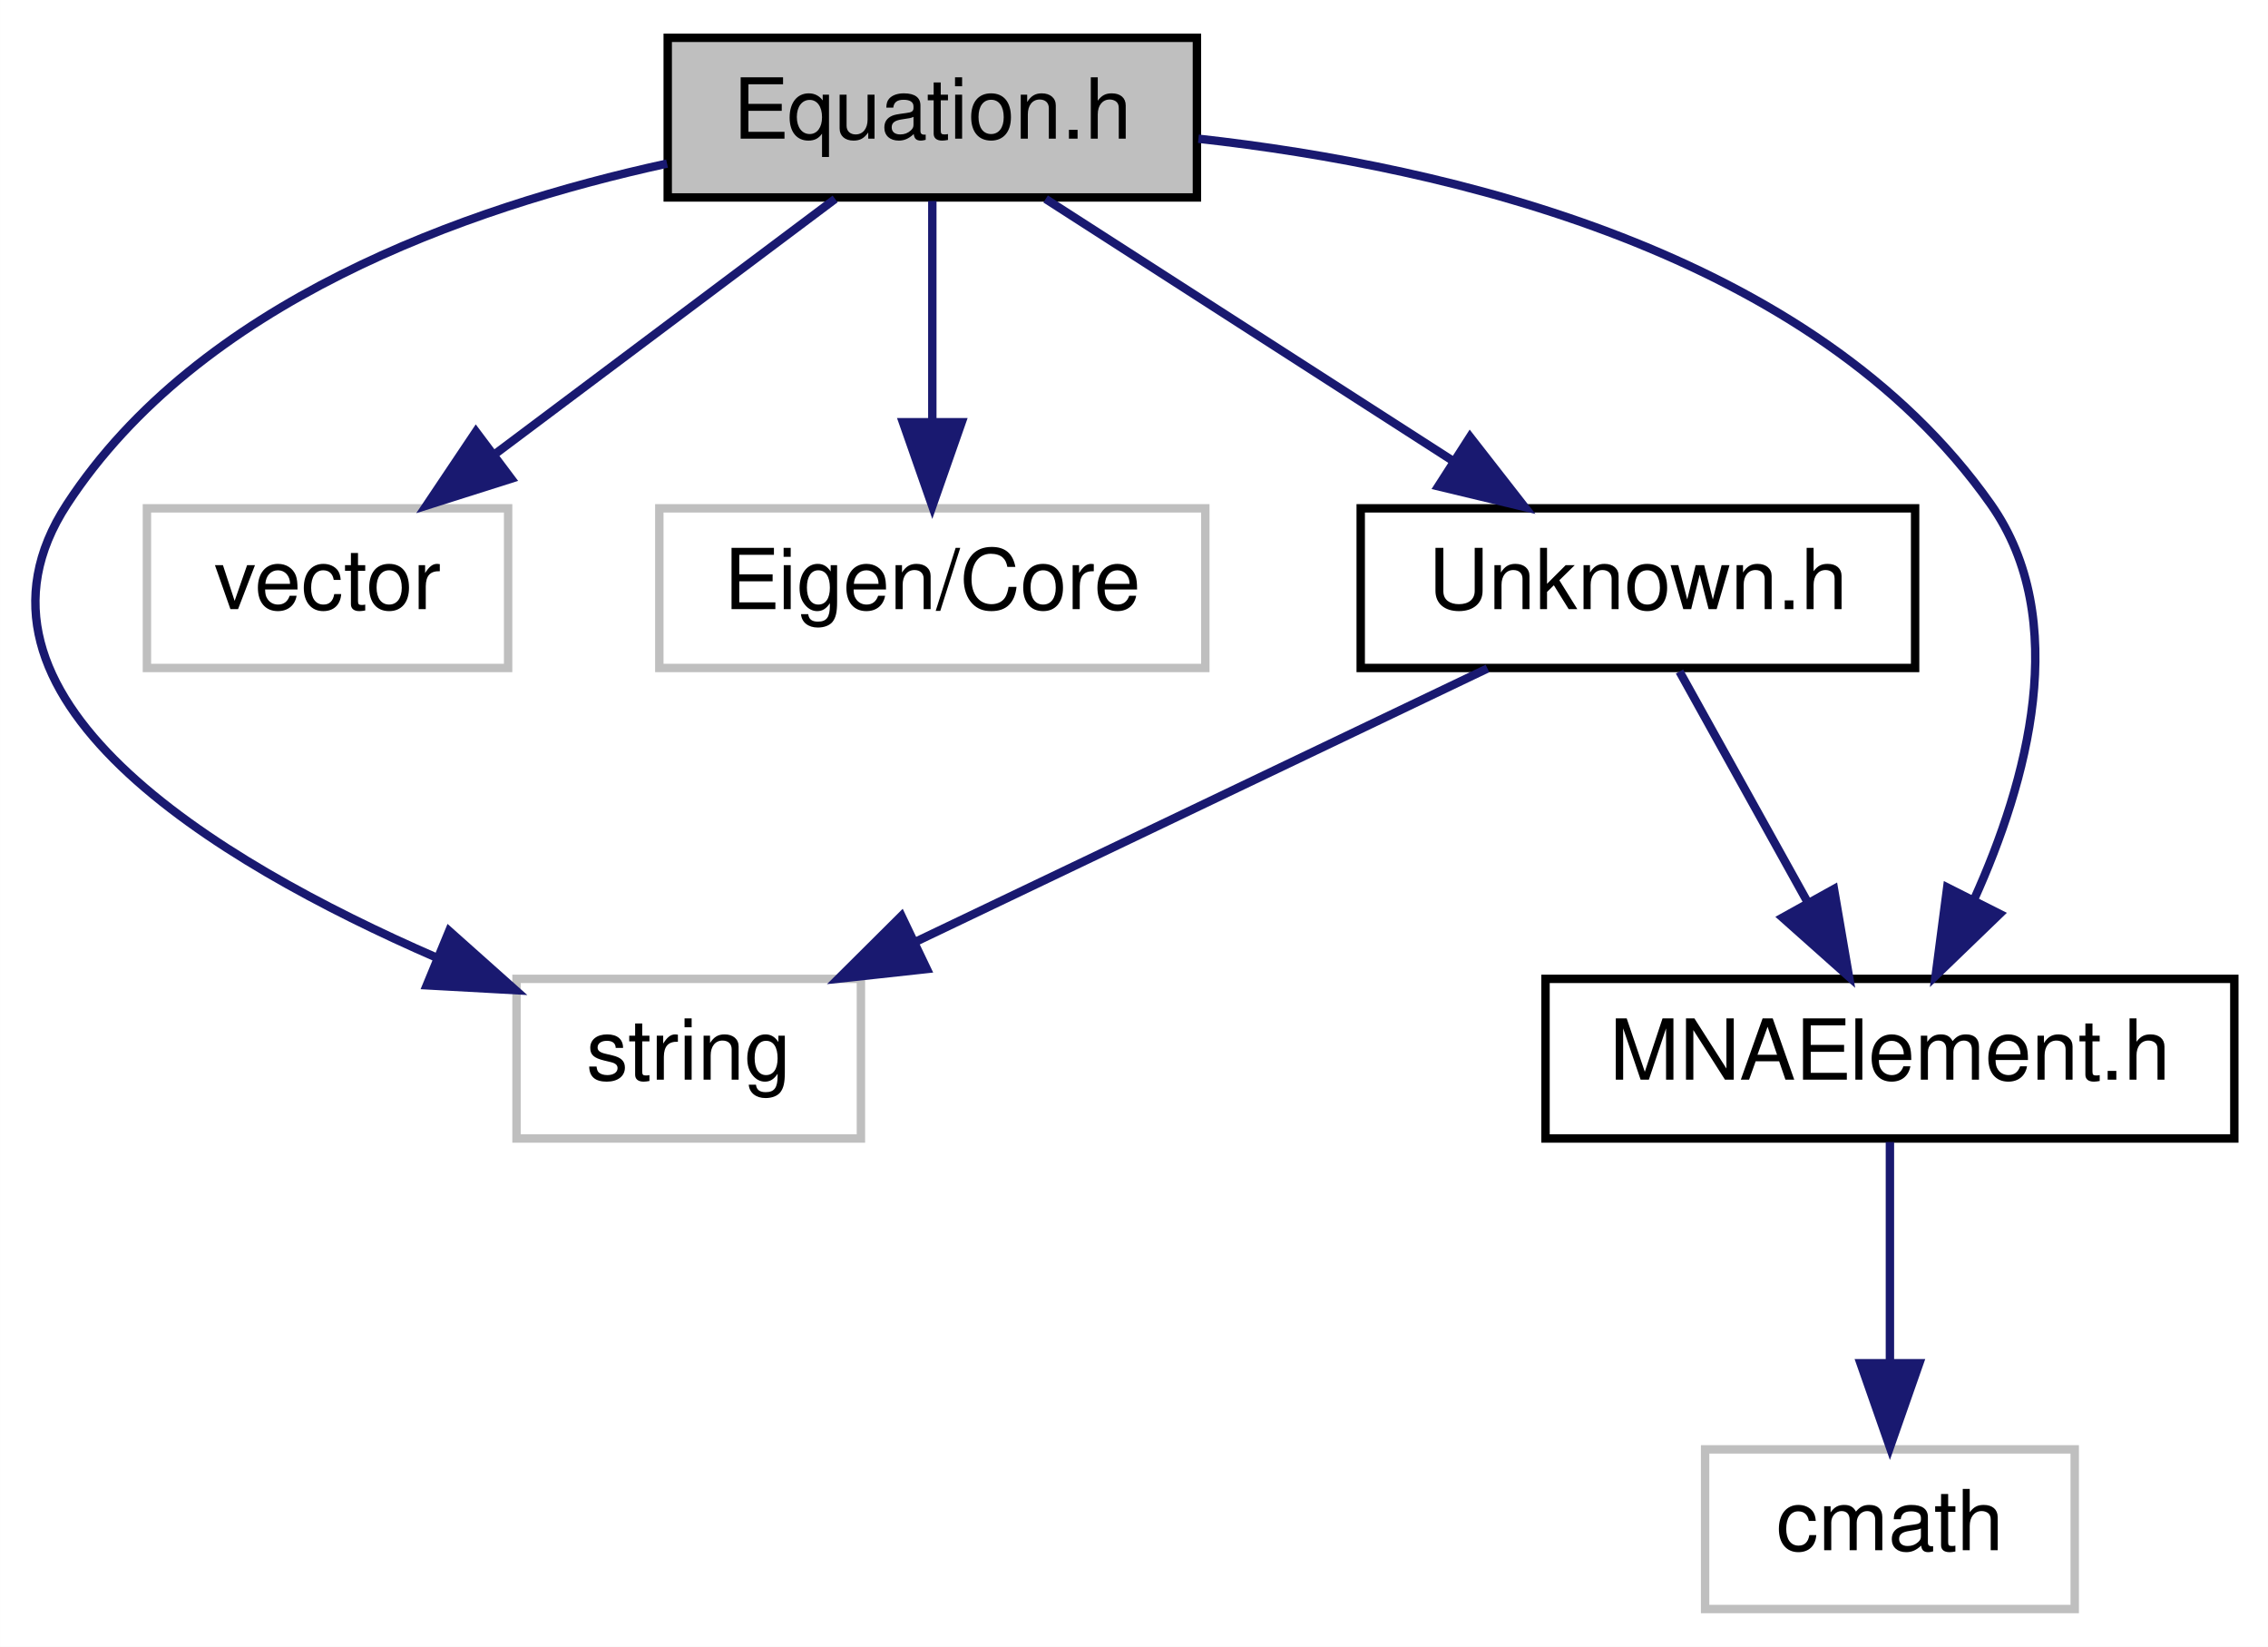
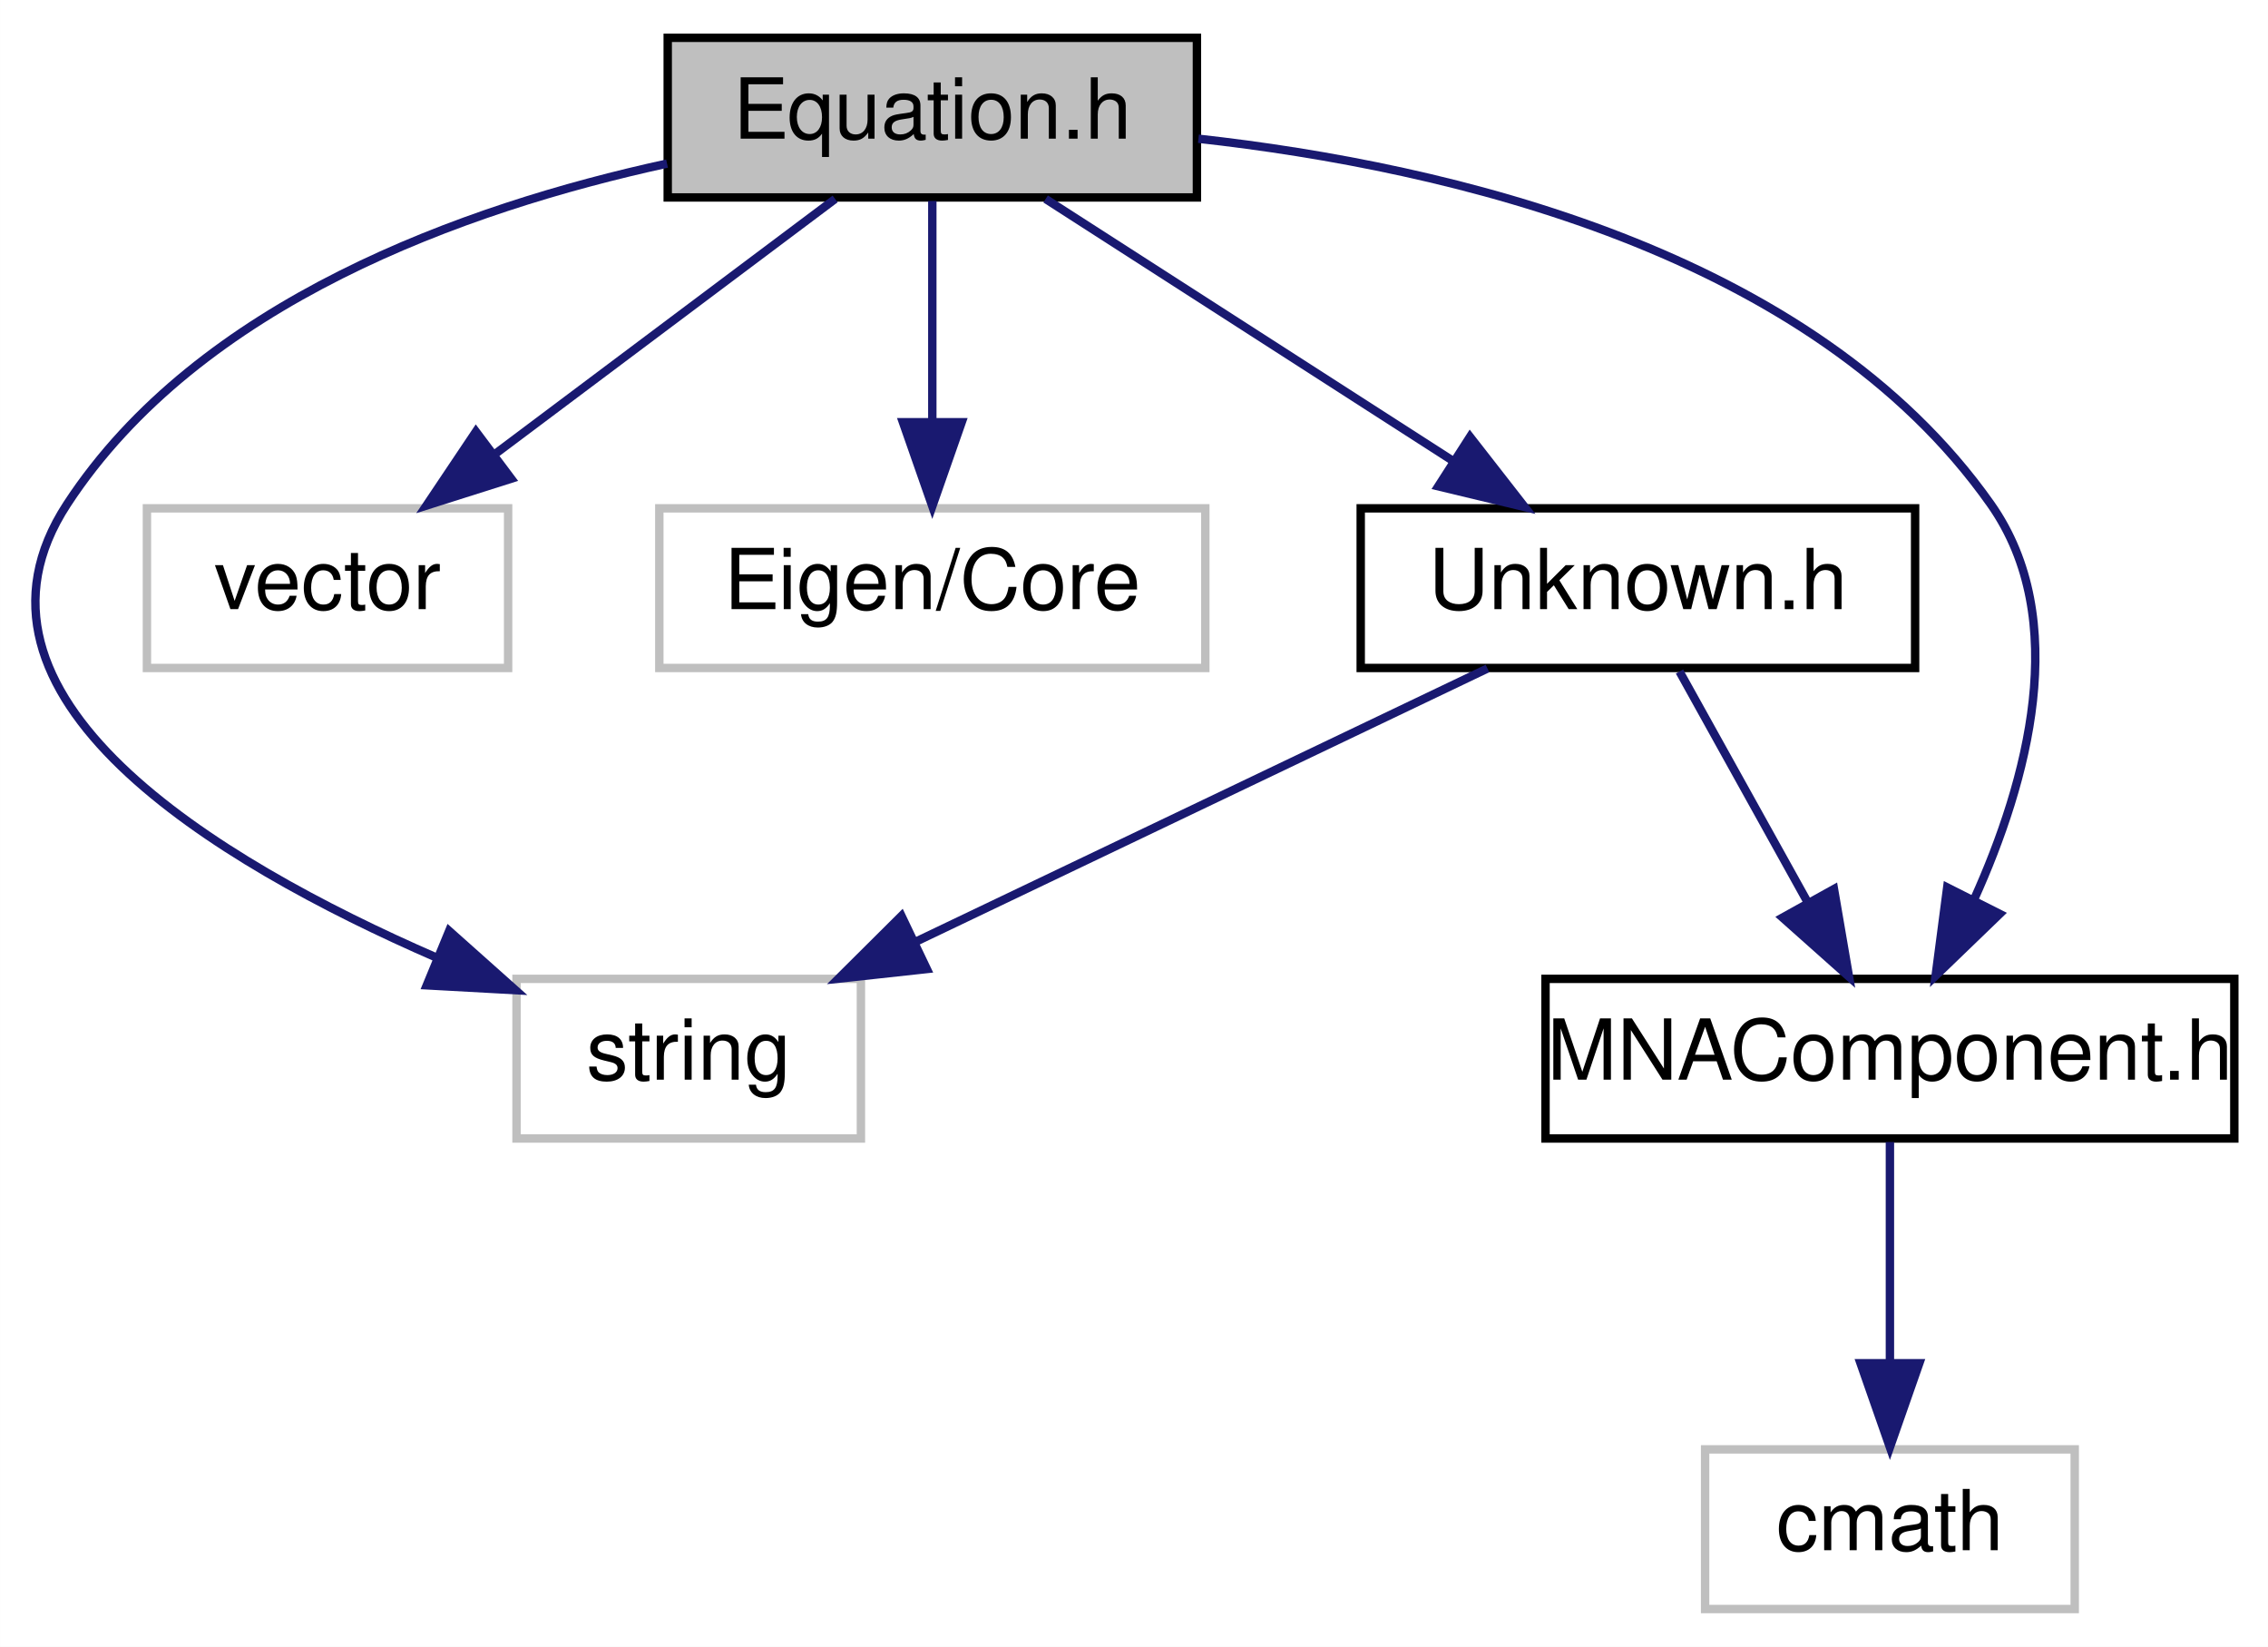
<svg xmlns="http://www.w3.org/2000/svg" xmlns:xlink="http://www.w3.org/1999/xlink" width="270pt" height="196pt" viewBox="0.00 0.00 269.98 196.00">
  <g id="graph0" class="graph" transform="scale(1 1) rotate(0) translate(4 192)">
    <polygon fill="white" stroke="transparent" points="-4,4 -4,-192 265.98,-192 265.98,4 -4,4" />
    <g id="node1" class="node">
      <g id="a_node1">
        <a xlink:title=" ">
          <polygon fill="#bfbfbf" stroke="black" points="75.48,-168.5 75.48,-187.5 138.48,-187.5 138.48,-168.5 75.48,-168.5" />
          <text text-anchor="middle" x="106.98" y="-175.5" font-family="Helvetica" font-size="10.00">Equation.h</text>
        </a>
      </g>
    </g>
    <g id="node2" class="node">
      <g id="a_node2">
        <a xlink:title=" ">
          <polygon fill="white" stroke="#bfbfbf" points="57.48,-56.5 57.48,-75.5 98.48,-75.5 98.48,-56.5 57.48,-56.5" />
          <text text-anchor="middle" x="77.98" y="-63.5" font-family="Helvetica" font-size="10.00">string</text>
        </a>
      </g>
    </g>
    <g id="edge1" class="edge">
      <path fill="none" stroke="midnightblue" d="M75.4,-172.53C51.31,-167.28 19.68,-156 3.98,-132 -10.95,-109.19 21.41,-89.58 47.95,-78.03" />
      <polygon fill="midnightblue" stroke="midnightblue" points="49.46,-81.2 57.37,-74.15 46.79,-74.73 49.46,-81.2" />
    </g>
    <g id="node3" class="node">
      <g id="a_node3">
        <a xlink:title=" ">
          <polygon fill="white" stroke="#bfbfbf" points="13.48,-112.5 13.48,-131.5 56.48,-131.5 56.48,-112.5 13.48,-112.5" />
          <text text-anchor="middle" x="34.98" y="-119.5" font-family="Helvetica" font-size="10.00">vector</text>
        </a>
      </g>
    </g>
    <g id="edge2" class="edge">
      <path fill="none" stroke="midnightblue" d="M95.41,-168.32C84.56,-160.18 68.1,-147.84 55.09,-138.09" />
      <polygon fill="midnightblue" stroke="midnightblue" points="56.85,-135.03 46.75,-131.83 52.65,-140.63 56.85,-135.03" />
    </g>
    <g id="node4" class="node">
      <g id="a_node4">
        <a xlink:title=" ">
          <polygon fill="white" stroke="#bfbfbf" points="74.48,-112.5 74.48,-131.5 139.48,-131.5 139.48,-112.5 74.48,-112.5" />
          <text text-anchor="middle" x="106.98" y="-119.5" font-family="Helvetica" font-size="10.00">Eigen/Core</text>
        </a>
      </g>
    </g>
    <g id="edge3" class="edge">
      <path fill="none" stroke="midnightblue" d="M106.98,-168.08C106.98,-161.01 106.98,-150.86 106.98,-141.99" />
      <polygon fill="midnightblue" stroke="midnightblue" points="110.48,-141.75 106.98,-131.75 103.48,-141.75 110.48,-141.75" />
    </g>
    <g id="node5" class="node">
      <g id="a_node5">
        <a xlink:href="MNAElement_8h.html" target="_top" xlink:title=" ">
          <polygon fill="white" stroke="black" points="179.98,-56.5 179.98,-75.5 261.98,-75.5 261.98,-56.5 179.98,-56.5" />
-           <text text-anchor="middle" x="220.98" y="-63.5" font-family="Helvetica" font-size="10.00">MNAElement.h</text>
+           <text text-anchor="middle" x="220.98" y="-63.5" font-family="Helvetica" font-size="10.00">MNAComponent.h</text>
        </a>
      </g>
    </g>
    <g id="edge4" class="edge">
      <path fill="none" stroke="midnightblue" d="M138.66,-175.49C168.52,-172.17 211.77,-162.09 232.98,-132 242.66,-118.26 237.33,-98.97 231.01,-84.97" />
      <polygon fill="midnightblue" stroke="midnightblue" points="234.05,-83.23 226.42,-75.87 227.8,-86.38 234.05,-83.23" />
    </g>
    <g id="node7" class="node">
      <g id="a_node7">
        <a xlink:href="Unknown_8h.html" target="_top" xlink:title=" ">
          <polygon fill="white" stroke="black" points="157.98,-112.5 157.98,-131.5 223.98,-131.5 223.98,-112.5 157.98,-112.5" />
          <text text-anchor="middle" x="190.98" y="-119.5" font-family="Helvetica" font-size="10.00">Unknown.h</text>
        </a>
      </g>
    </g>
    <g id="edge6" class="edge">
      <path fill="none" stroke="midnightblue" d="M120.47,-168.32C133.58,-159.9 153.69,-146.97 169.08,-137.07" />
      <polygon fill="midnightblue" stroke="midnightblue" points="170.99,-140.01 177.51,-131.65 167.21,-134.12 170.99,-140.01" />
    </g>
    <g id="node6" class="node">
      <g id="a_node6">
        <a xlink:title=" ">
          <polygon fill="white" stroke="#bfbfbf" points="198.98,-0.5 198.98,-19.5 242.98,-19.5 242.98,-0.5 198.98,-0.5" />
          <text text-anchor="middle" x="220.98" y="-7.5" font-family="Helvetica" font-size="10.00">cmath</text>
        </a>
      </g>
    </g>
    <g id="edge5" class="edge">
      <path fill="none" stroke="midnightblue" d="M220.98,-56.08C220.98,-49.01 220.98,-38.86 220.98,-29.99" />
      <polygon fill="midnightblue" stroke="midnightblue" points="224.48,-29.75 220.98,-19.75 217.48,-29.75 224.48,-29.75" />
    </g>
    <g id="edge7" class="edge">
      <path fill="none" stroke="midnightblue" d="M173.07,-112.44C154.72,-103.68 125.97,-89.94 104.88,-79.86" />
      <polygon fill="midnightblue" stroke="midnightblue" points="106.33,-76.67 95.8,-75.52 103.31,-82.99 106.33,-76.67" />
    </g>
    <g id="edge8" class="edge">
      <path fill="none" stroke="midnightblue" d="M195.93,-112.08C200.08,-104.61 206.13,-93.72 211.24,-84.52" />
      <polygon fill="midnightblue" stroke="midnightblue" points="214.32,-86.19 216.11,-75.75 208.2,-82.79 214.32,-86.19" />
    </g>
  </g>
</svg>
